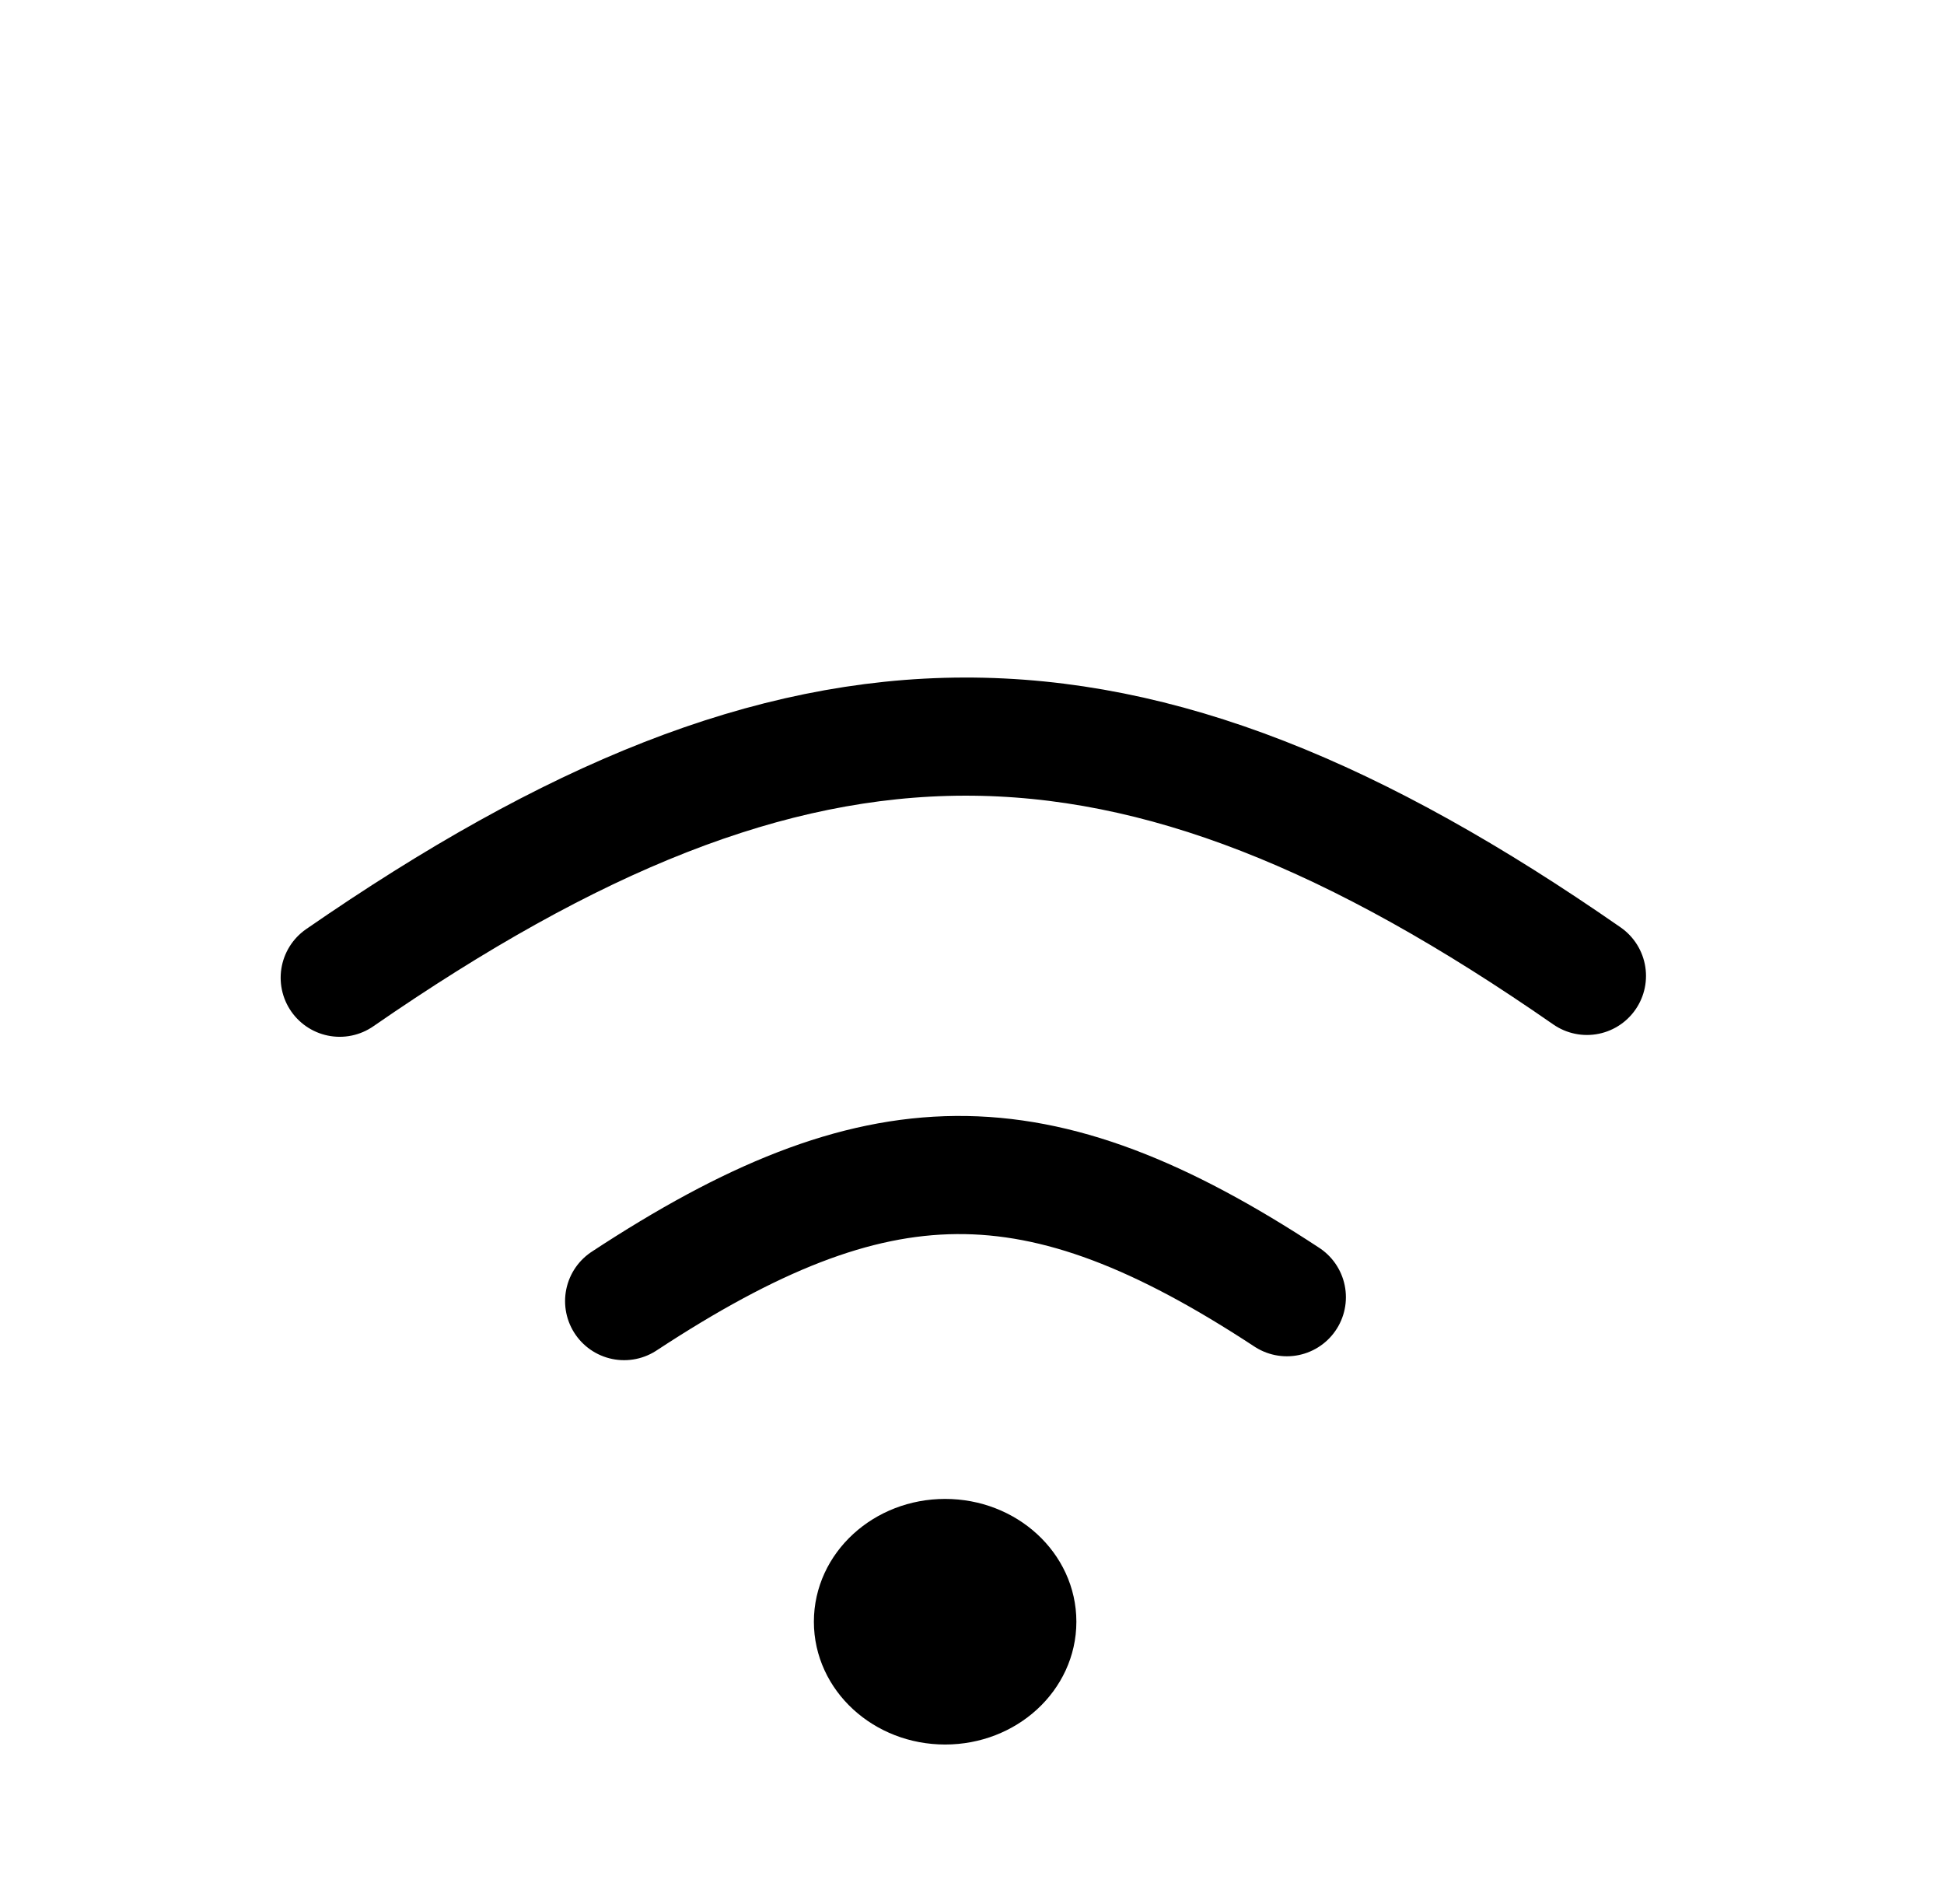
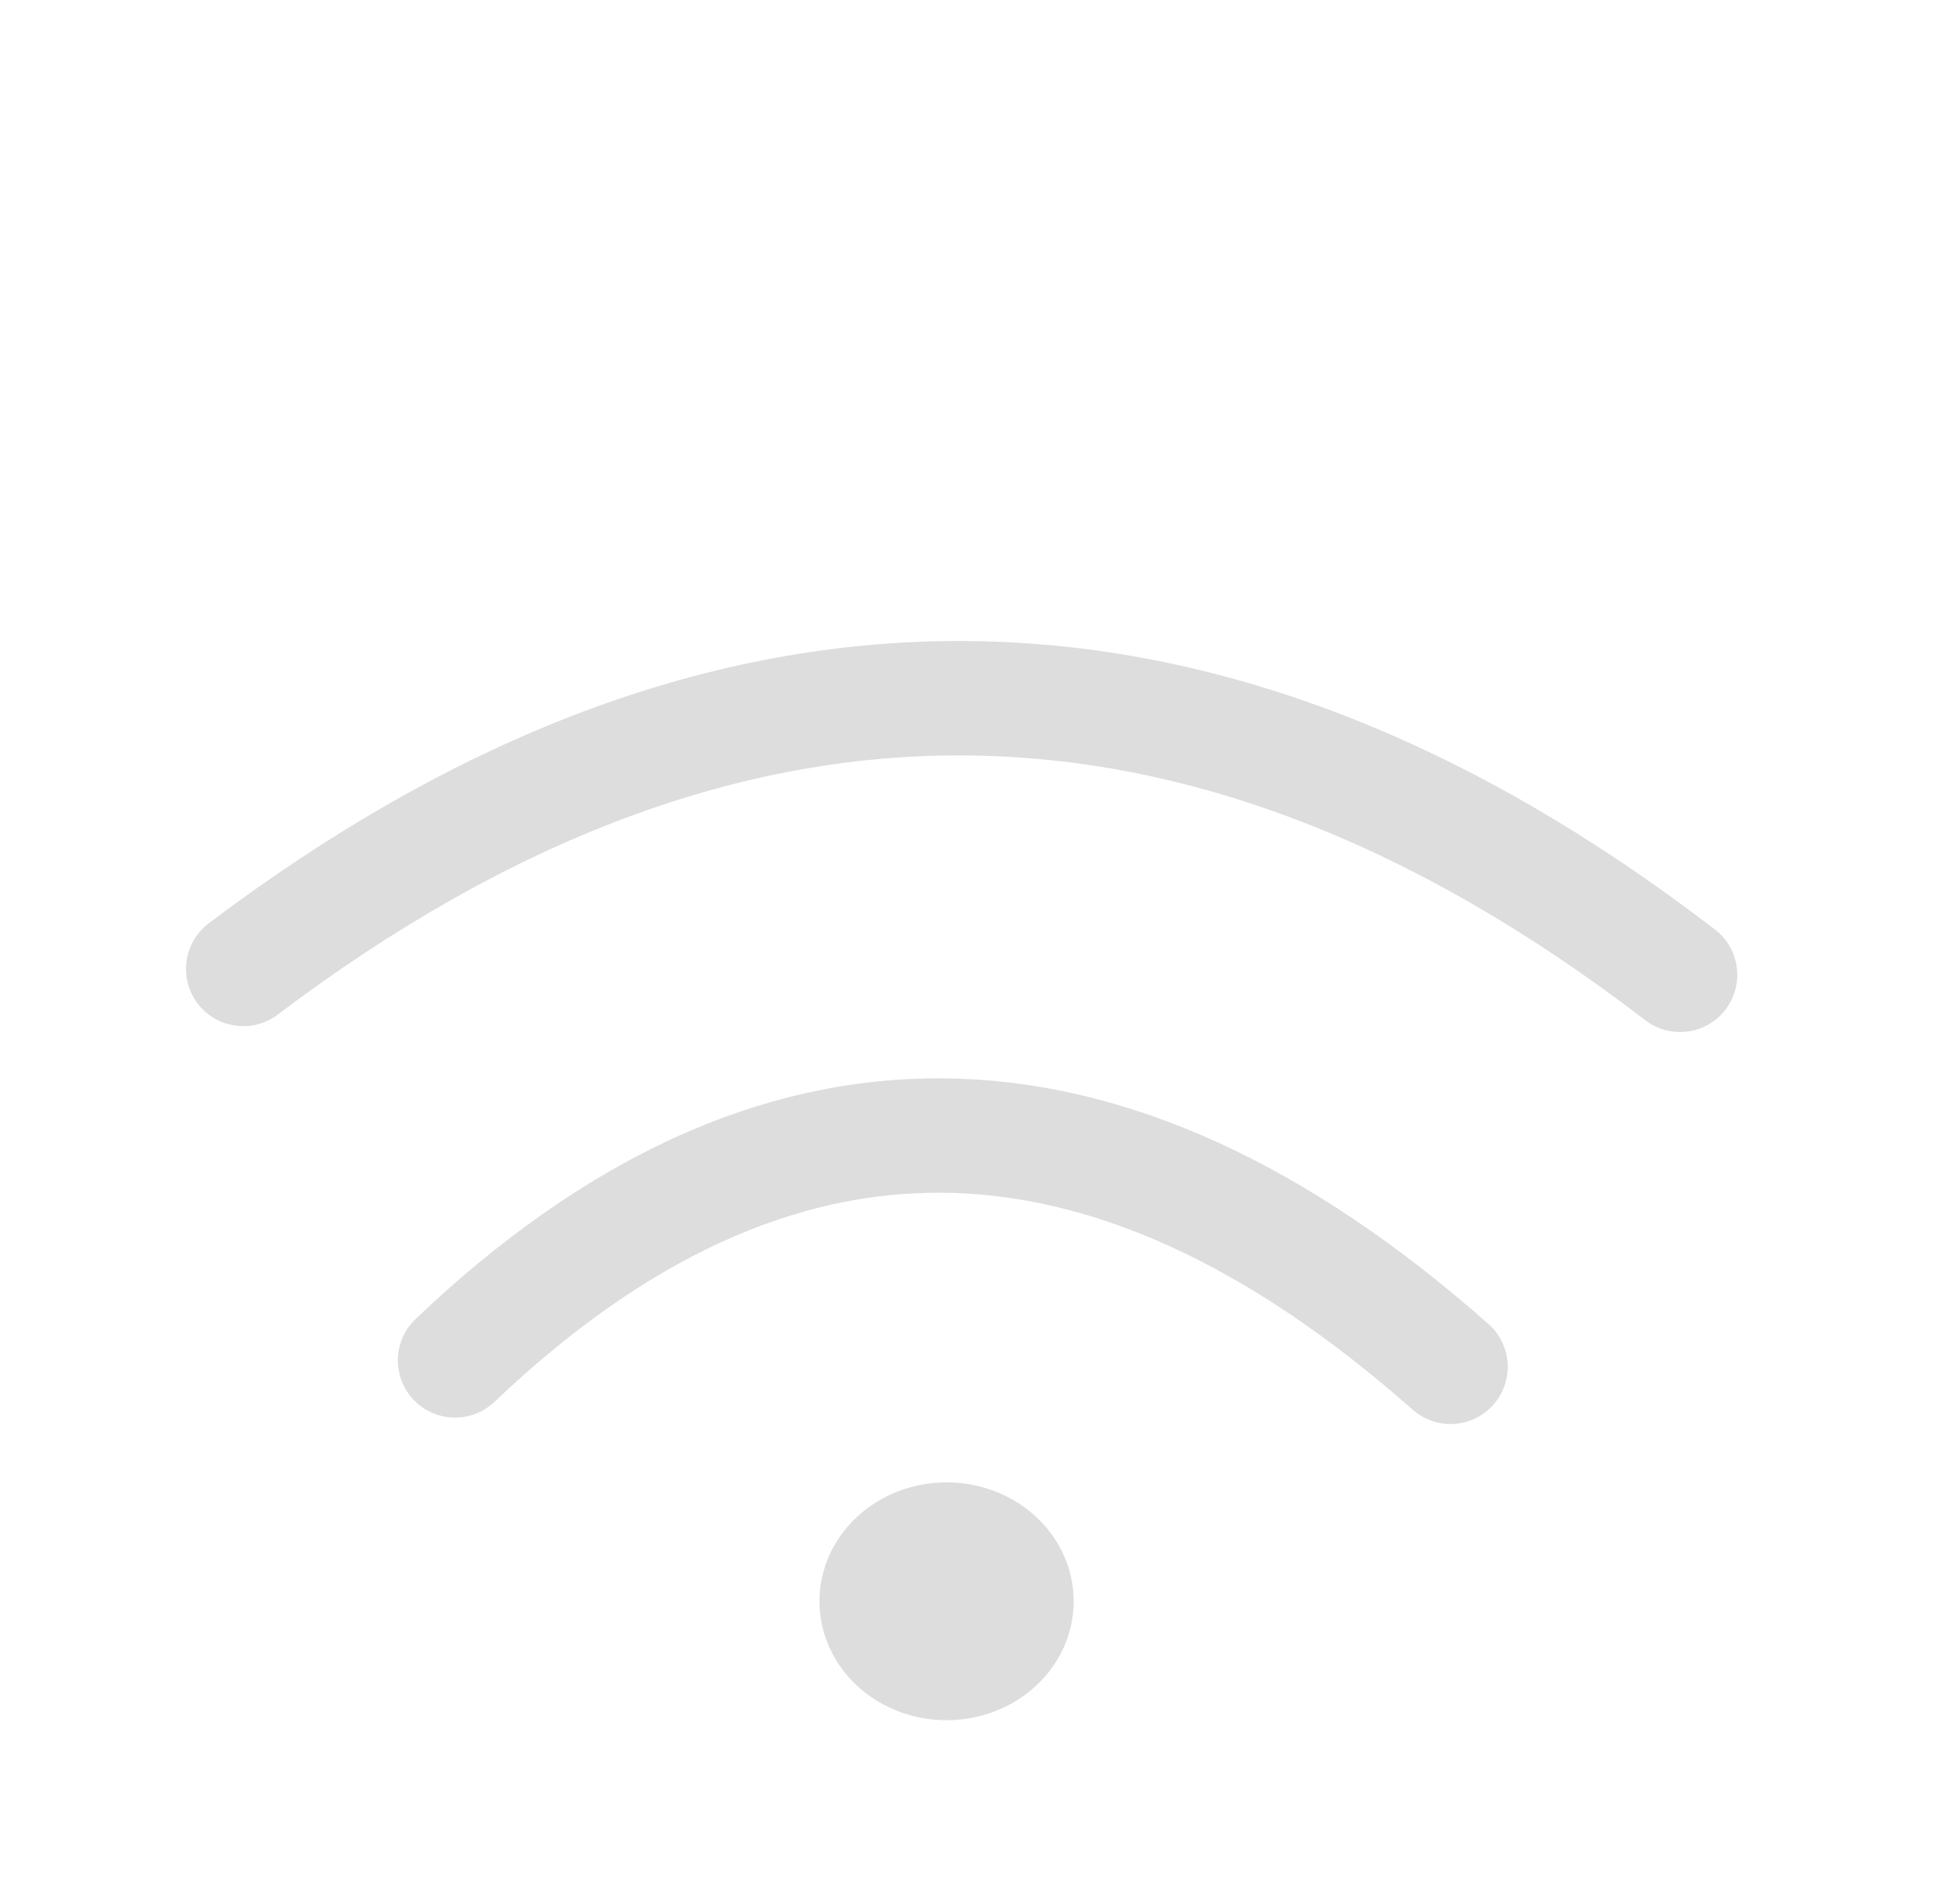
<svg xmlns="http://www.w3.org/2000/svg" width="169.957mm" height="166.398mm" viewBox="0 0 169.957 166.398" version="1.1" id="svg5">
  <defs id="defs2" />
  <g id="layer1" transform="translate(-19.23,-47.17231)">
-     <path style="fill:#dddddd;stroke-width:10.326;stroke-linecap:round;stroke-linejoin:round" d="M 50.206,162.449 154.179,163.584" id="path449" />
-     <path style="fill:none;stroke:#000000;stroke-width:10.326;stroke-linecap:round;stroke-linejoin:round;stroke-dasharray:none;stroke-opacity:1" d="m 73.795,160.898 c 22.121,-14.525 35.997,-14.75 57.94,-0.341" id="path451" />
-     <path style="fill:none;stroke:#000000;stroke-width:10.326;stroke-linecap:round;stroke-linejoin:round;stroke-dasharray:none;stroke-opacity:1" d="M 48.93,132.632 C 89.437,104.629 117.694,104.487 157.971,132.473" id="path451-0" />
-     <ellipse style="fill:#000000;fill-opacity:1;stroke:#000000;stroke-width:5.163;stroke-linecap:round;stroke-linejoin:round;stroke-dasharray:none;stroke-opacity:1" id="path1174" ry="8.152" rx="8.893" cy="188.921" cx="101.859" />
+     <path style="fill:#dddddd;stroke-width:10;stroke-linecap:round;stroke-linejoin:round" d="m 51.963,161.499 100.689,1.099" id="path449" />
+     <path style="fill:none;stroke:#dddddd;stroke-width:10;stroke-linecap:round;stroke-linejoin:round;stroke-opacity:1;stroke-dasharray:none" d="m 59.011,166.081 c 27.874,-26.525 56.885,-26.075 87.034,0.56" id="path451" />
+     <path style="fill:none;stroke:#dddddd;stroke-width:10;stroke-linecap:round;stroke-linejoin:round;stroke-opacity:1;stroke-dasharray:none" d="m 40.493,131.865 c 42.12,-31.791 83.945,-31.483 125.62,0.514" id="path451-0" />
+     <ellipse style="fill:#dddddd;fill-opacity:1;stroke:#dddddd;stroke-width:5;stroke-linecap:round;stroke-linejoin:round;stroke-opacity:1;stroke-dasharray:none" id="path1174" ry="7.894" rx="8.612" cy="187.135" cx="101.985" />
  </g>
</svg>
